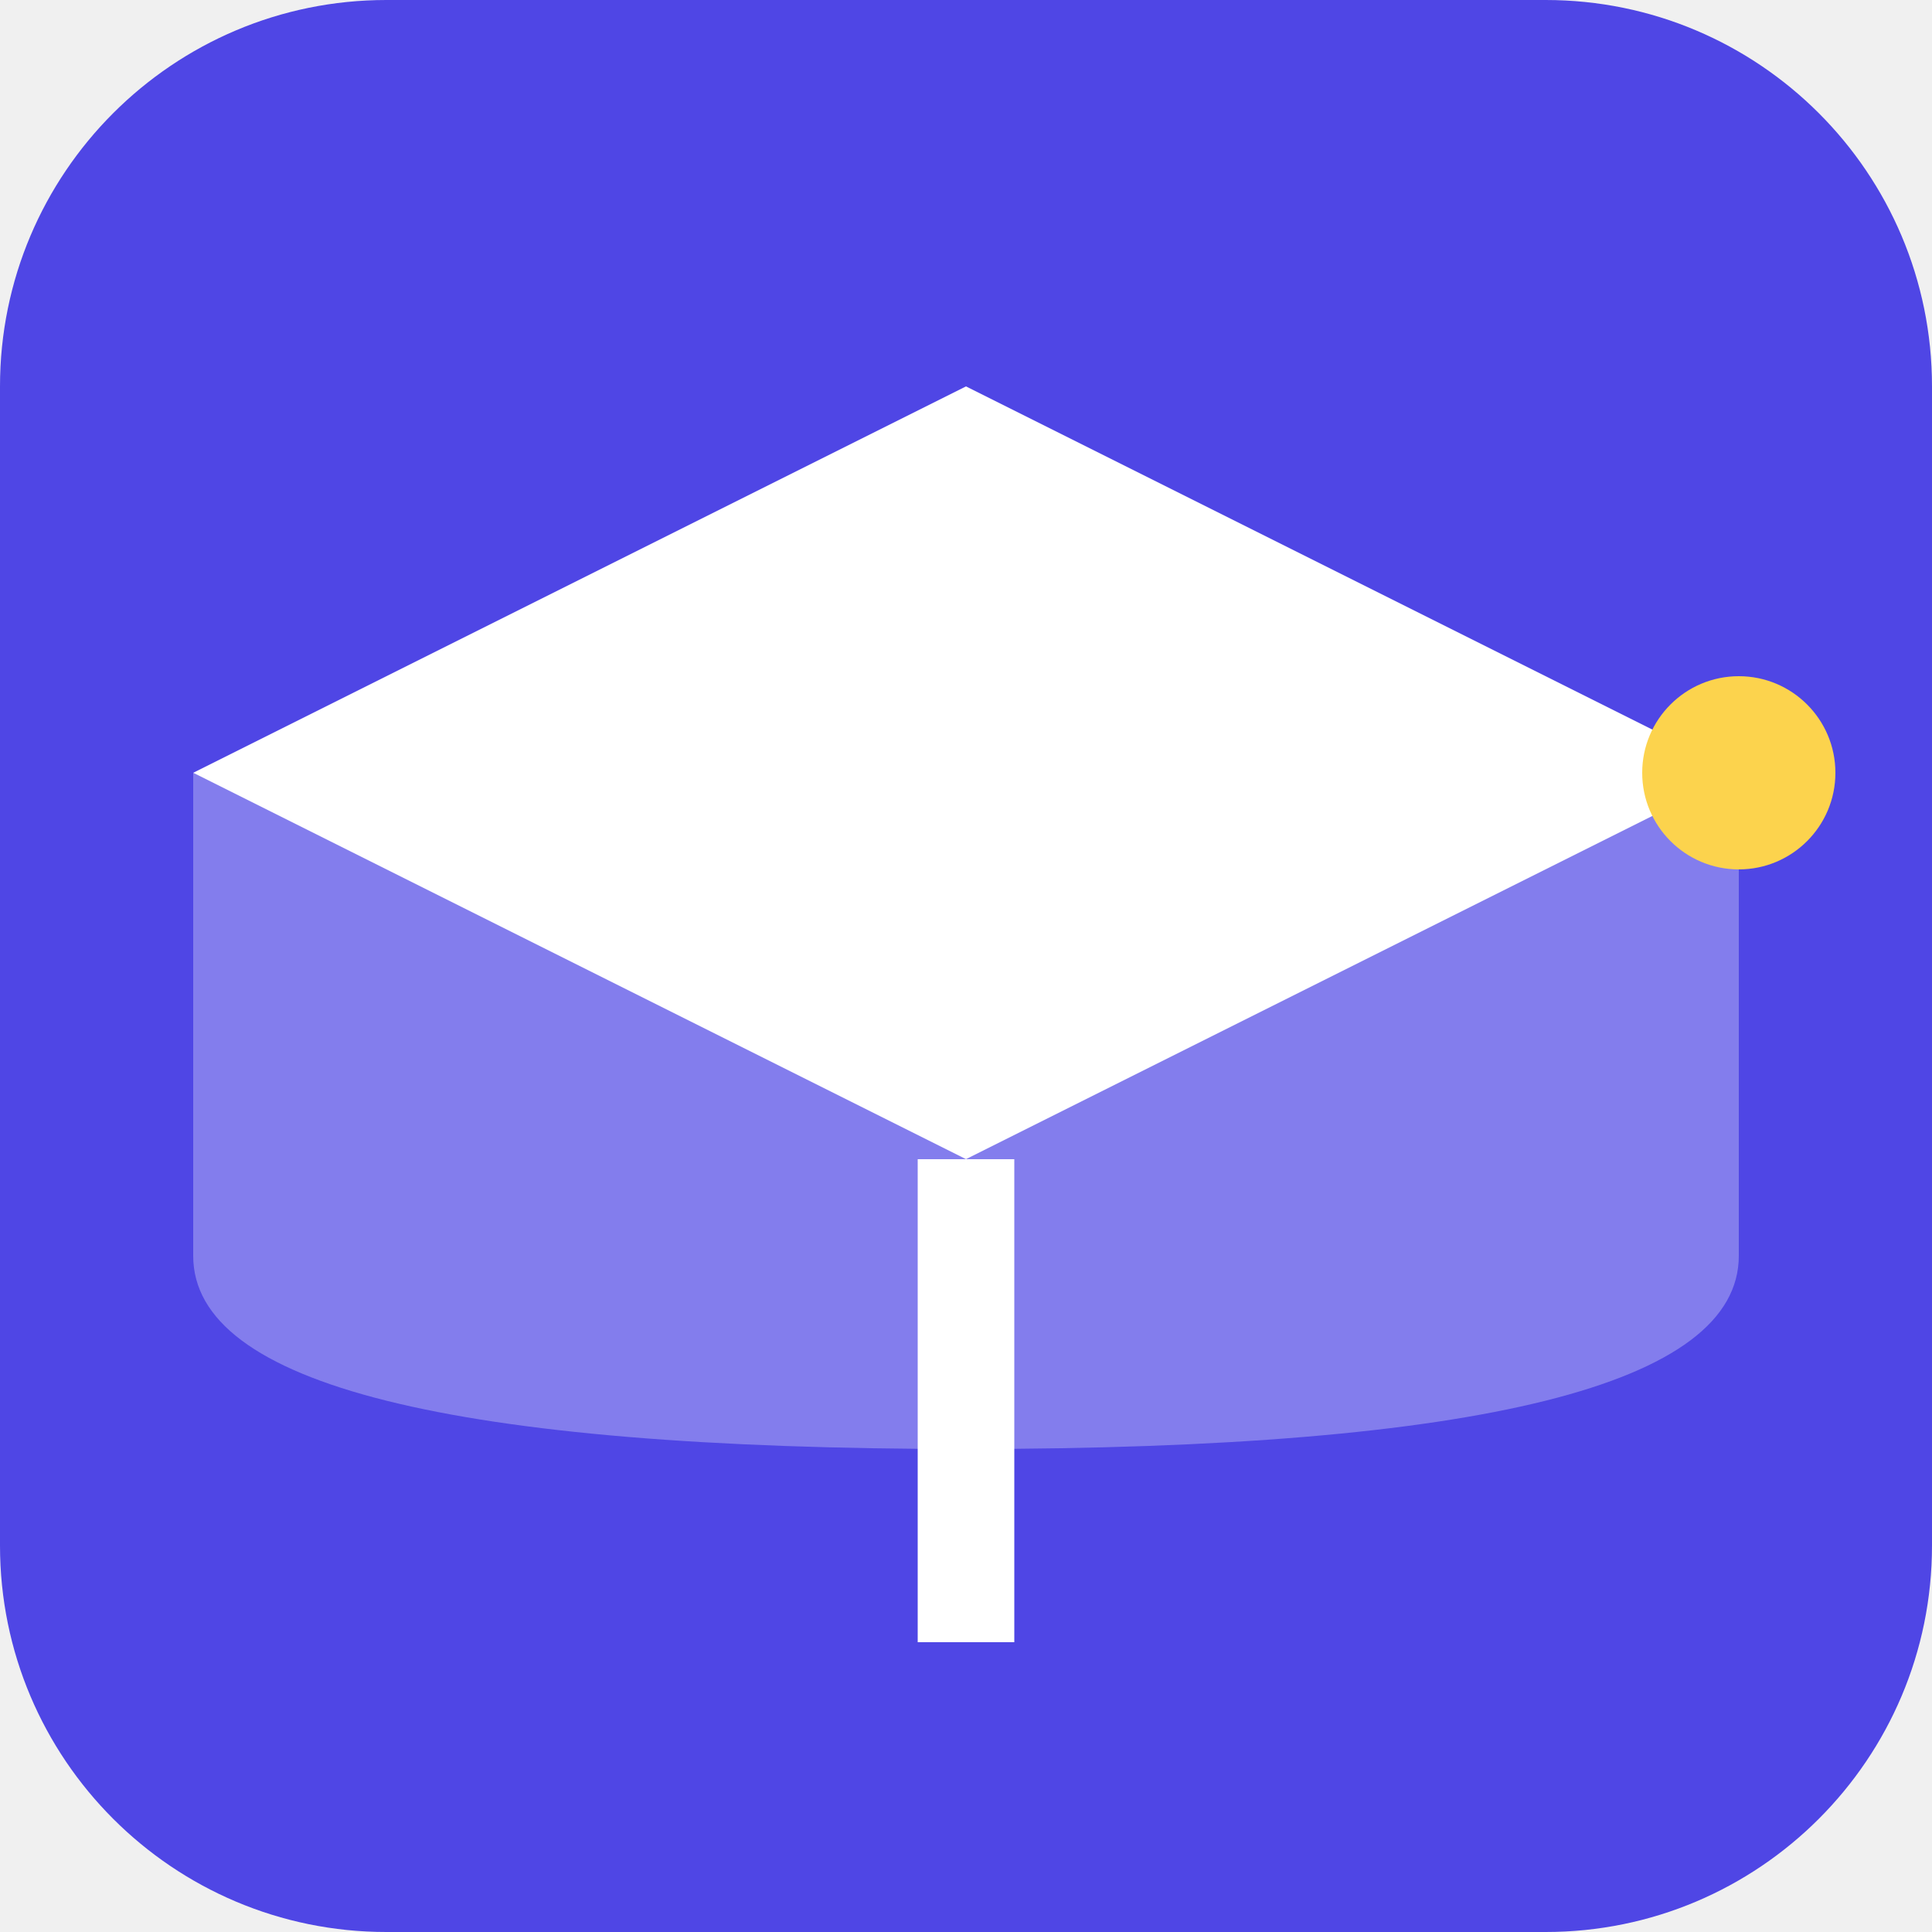
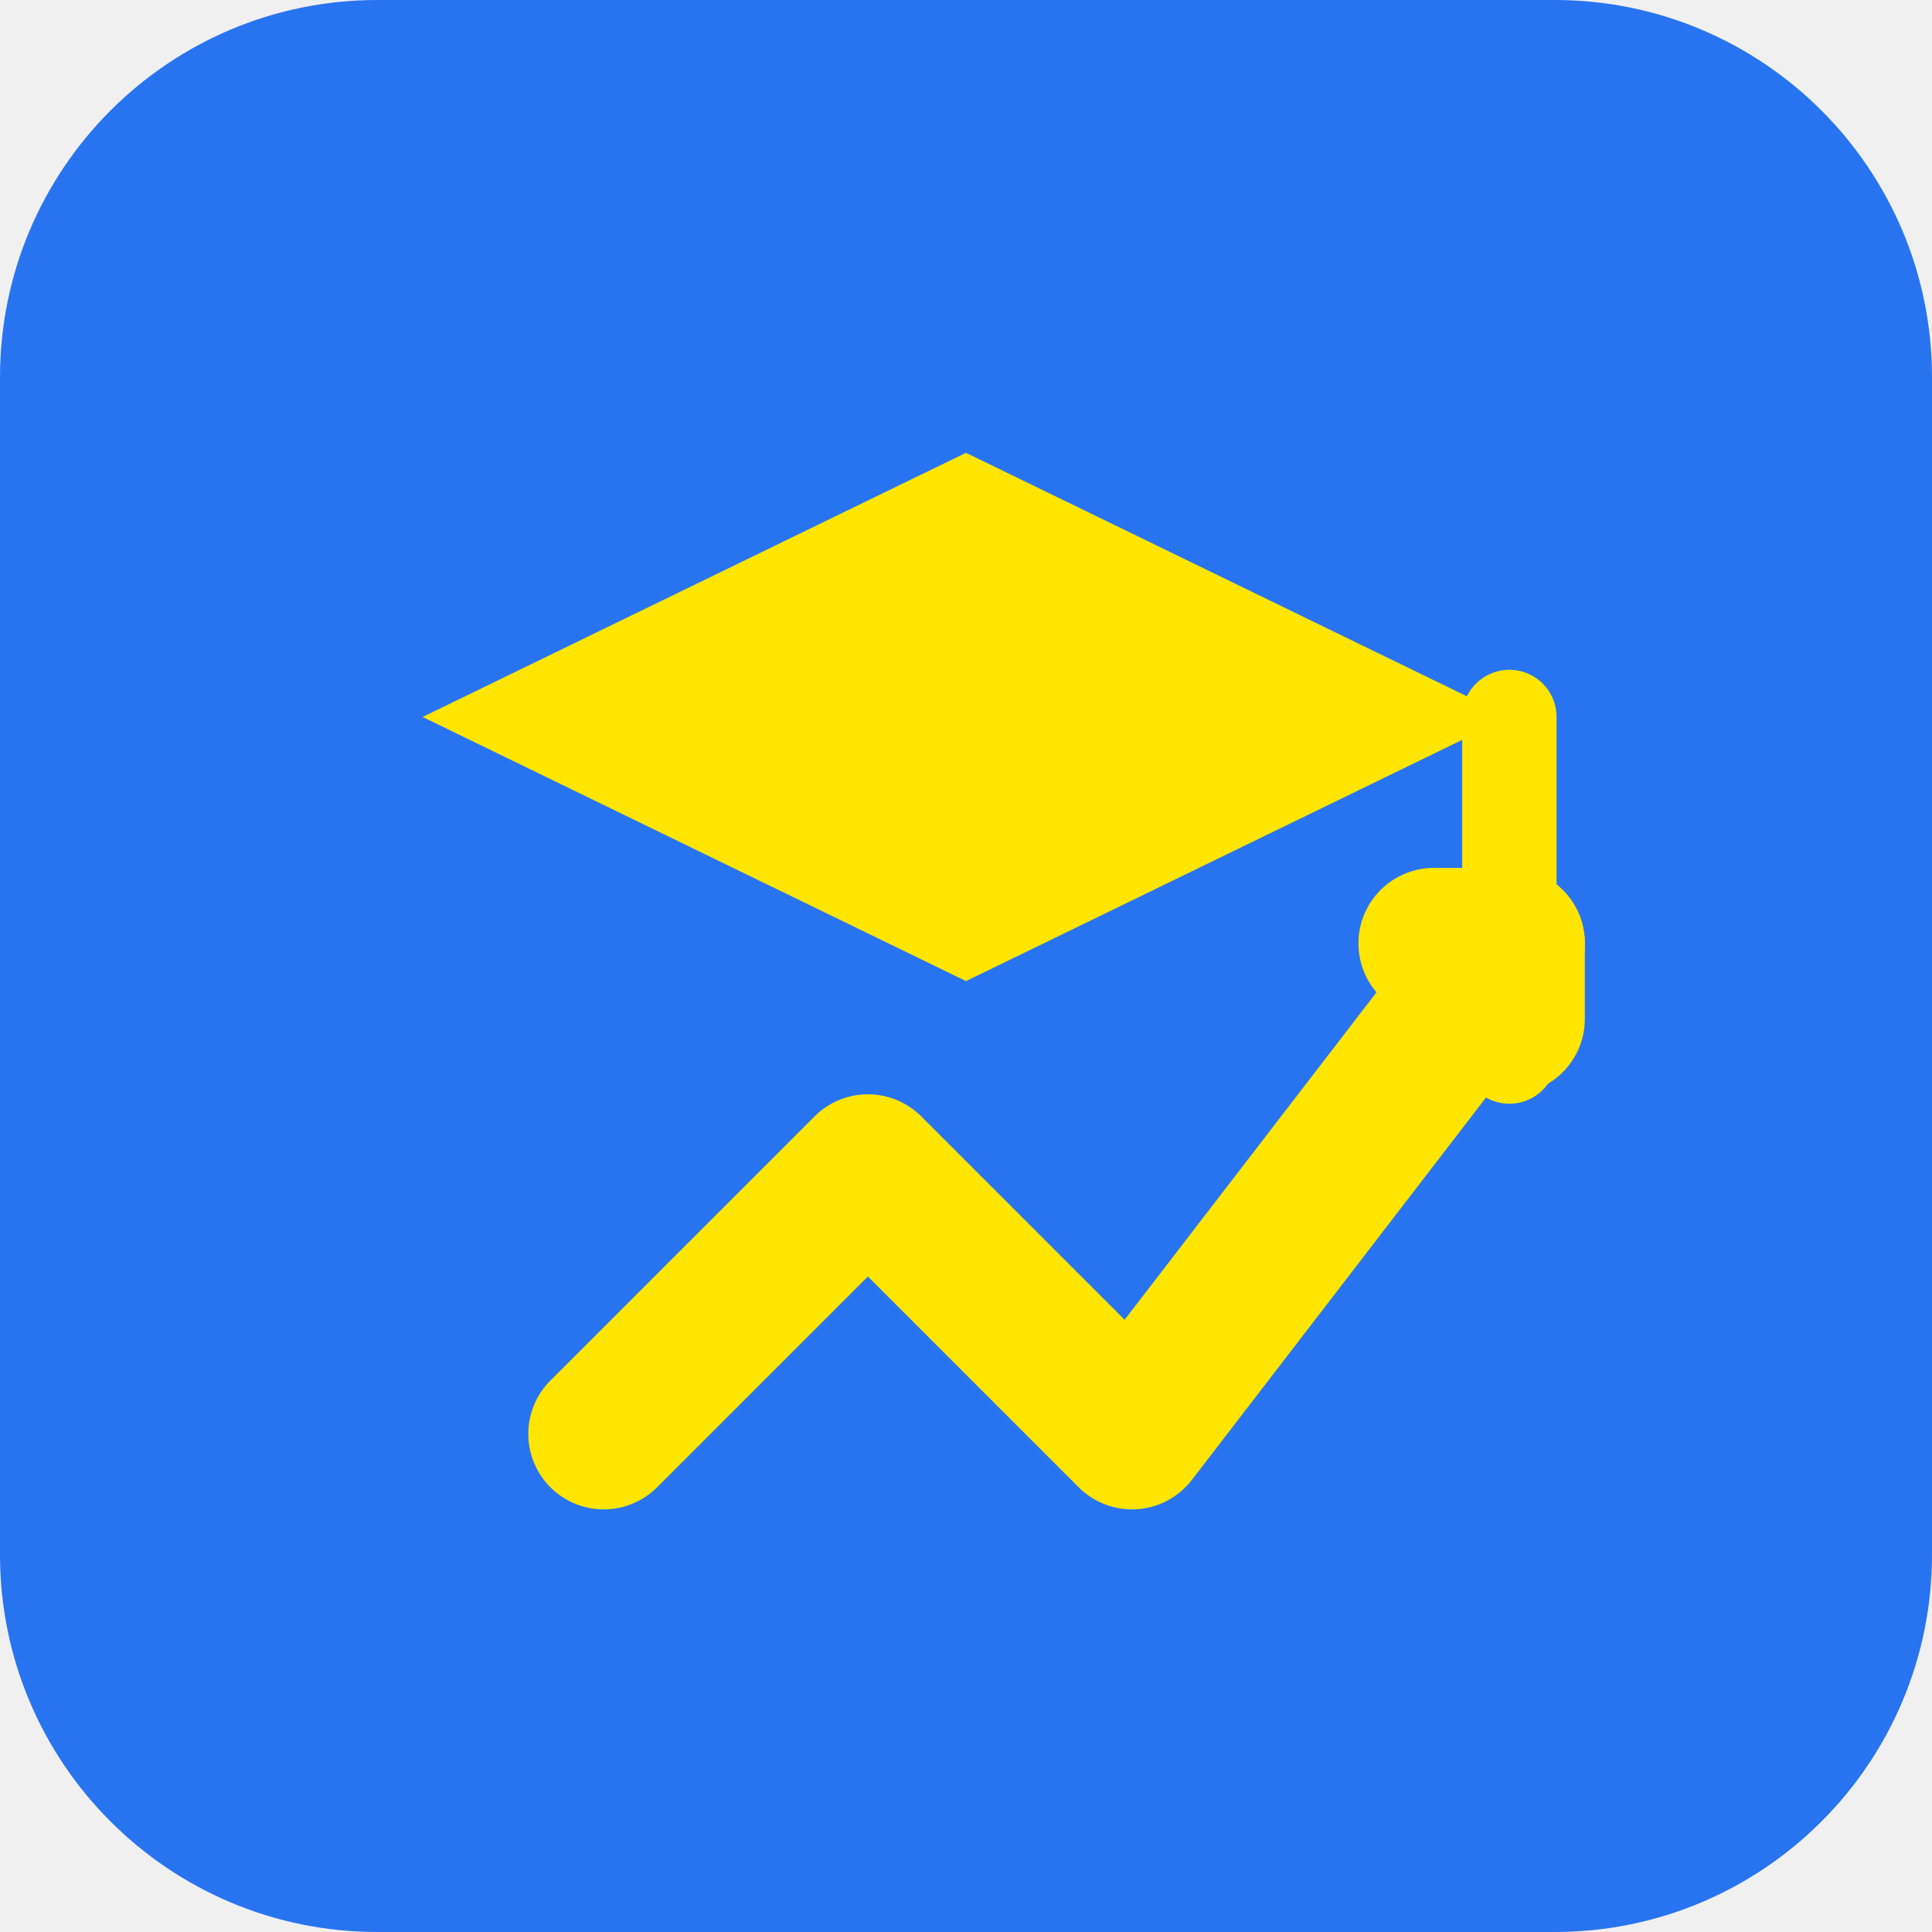
- <svg xmlns="http://www.w3.org/2000/svg" viewBox="0 0 100 100">
-   <rect width="100" height="100" rx="20" fill="#4F46E5" />
-   <path d="M50 20 L90 40 L50 60 L10 40 Z" fill="white" />
-   <path d="M10 40 L10 65 Q10 75 50 75 Q90 75 90 65 L90 40 L50 60 Z" fill="rgba(255,255,255,0.3)" />
-   <path d="M50 60 L50 85" stroke="white" stroke-width="5" />
-   <circle cx="90" cy="40" r="5" fill="#FCD34D" />
+ <svg xmlns="http://www.w3.org/2000/svg" viewBox="0 0 512 512">
+   <rect width="512" height="512" rx="100" fill="#2874f0" />
+   <path d="M256 120 L400 190 L256 260 L112 190 Z" fill="#ffe500" />
+   <path d="M400 190 V280" stroke="#ffe500" stroke-width="25" stroke-linecap="round" />
+   <path d="M160 380 L230 310 L300 380 L400 250" fill="none" stroke="#ffe500" stroke-width="40" stroke-linecap="round" stroke-linejoin="round" />
+   <path d="M380 250 H400 V270" fill="none" stroke="#ffe500" stroke-width="40" stroke-linecap="round" stroke-linejoin="round" />
+   <path d="M140 210 V300 C140 360 372 360 372 300 V210" fill="none" stroke="#ffe500" stroke-width="0" opacity="0.5" />
</svg>
